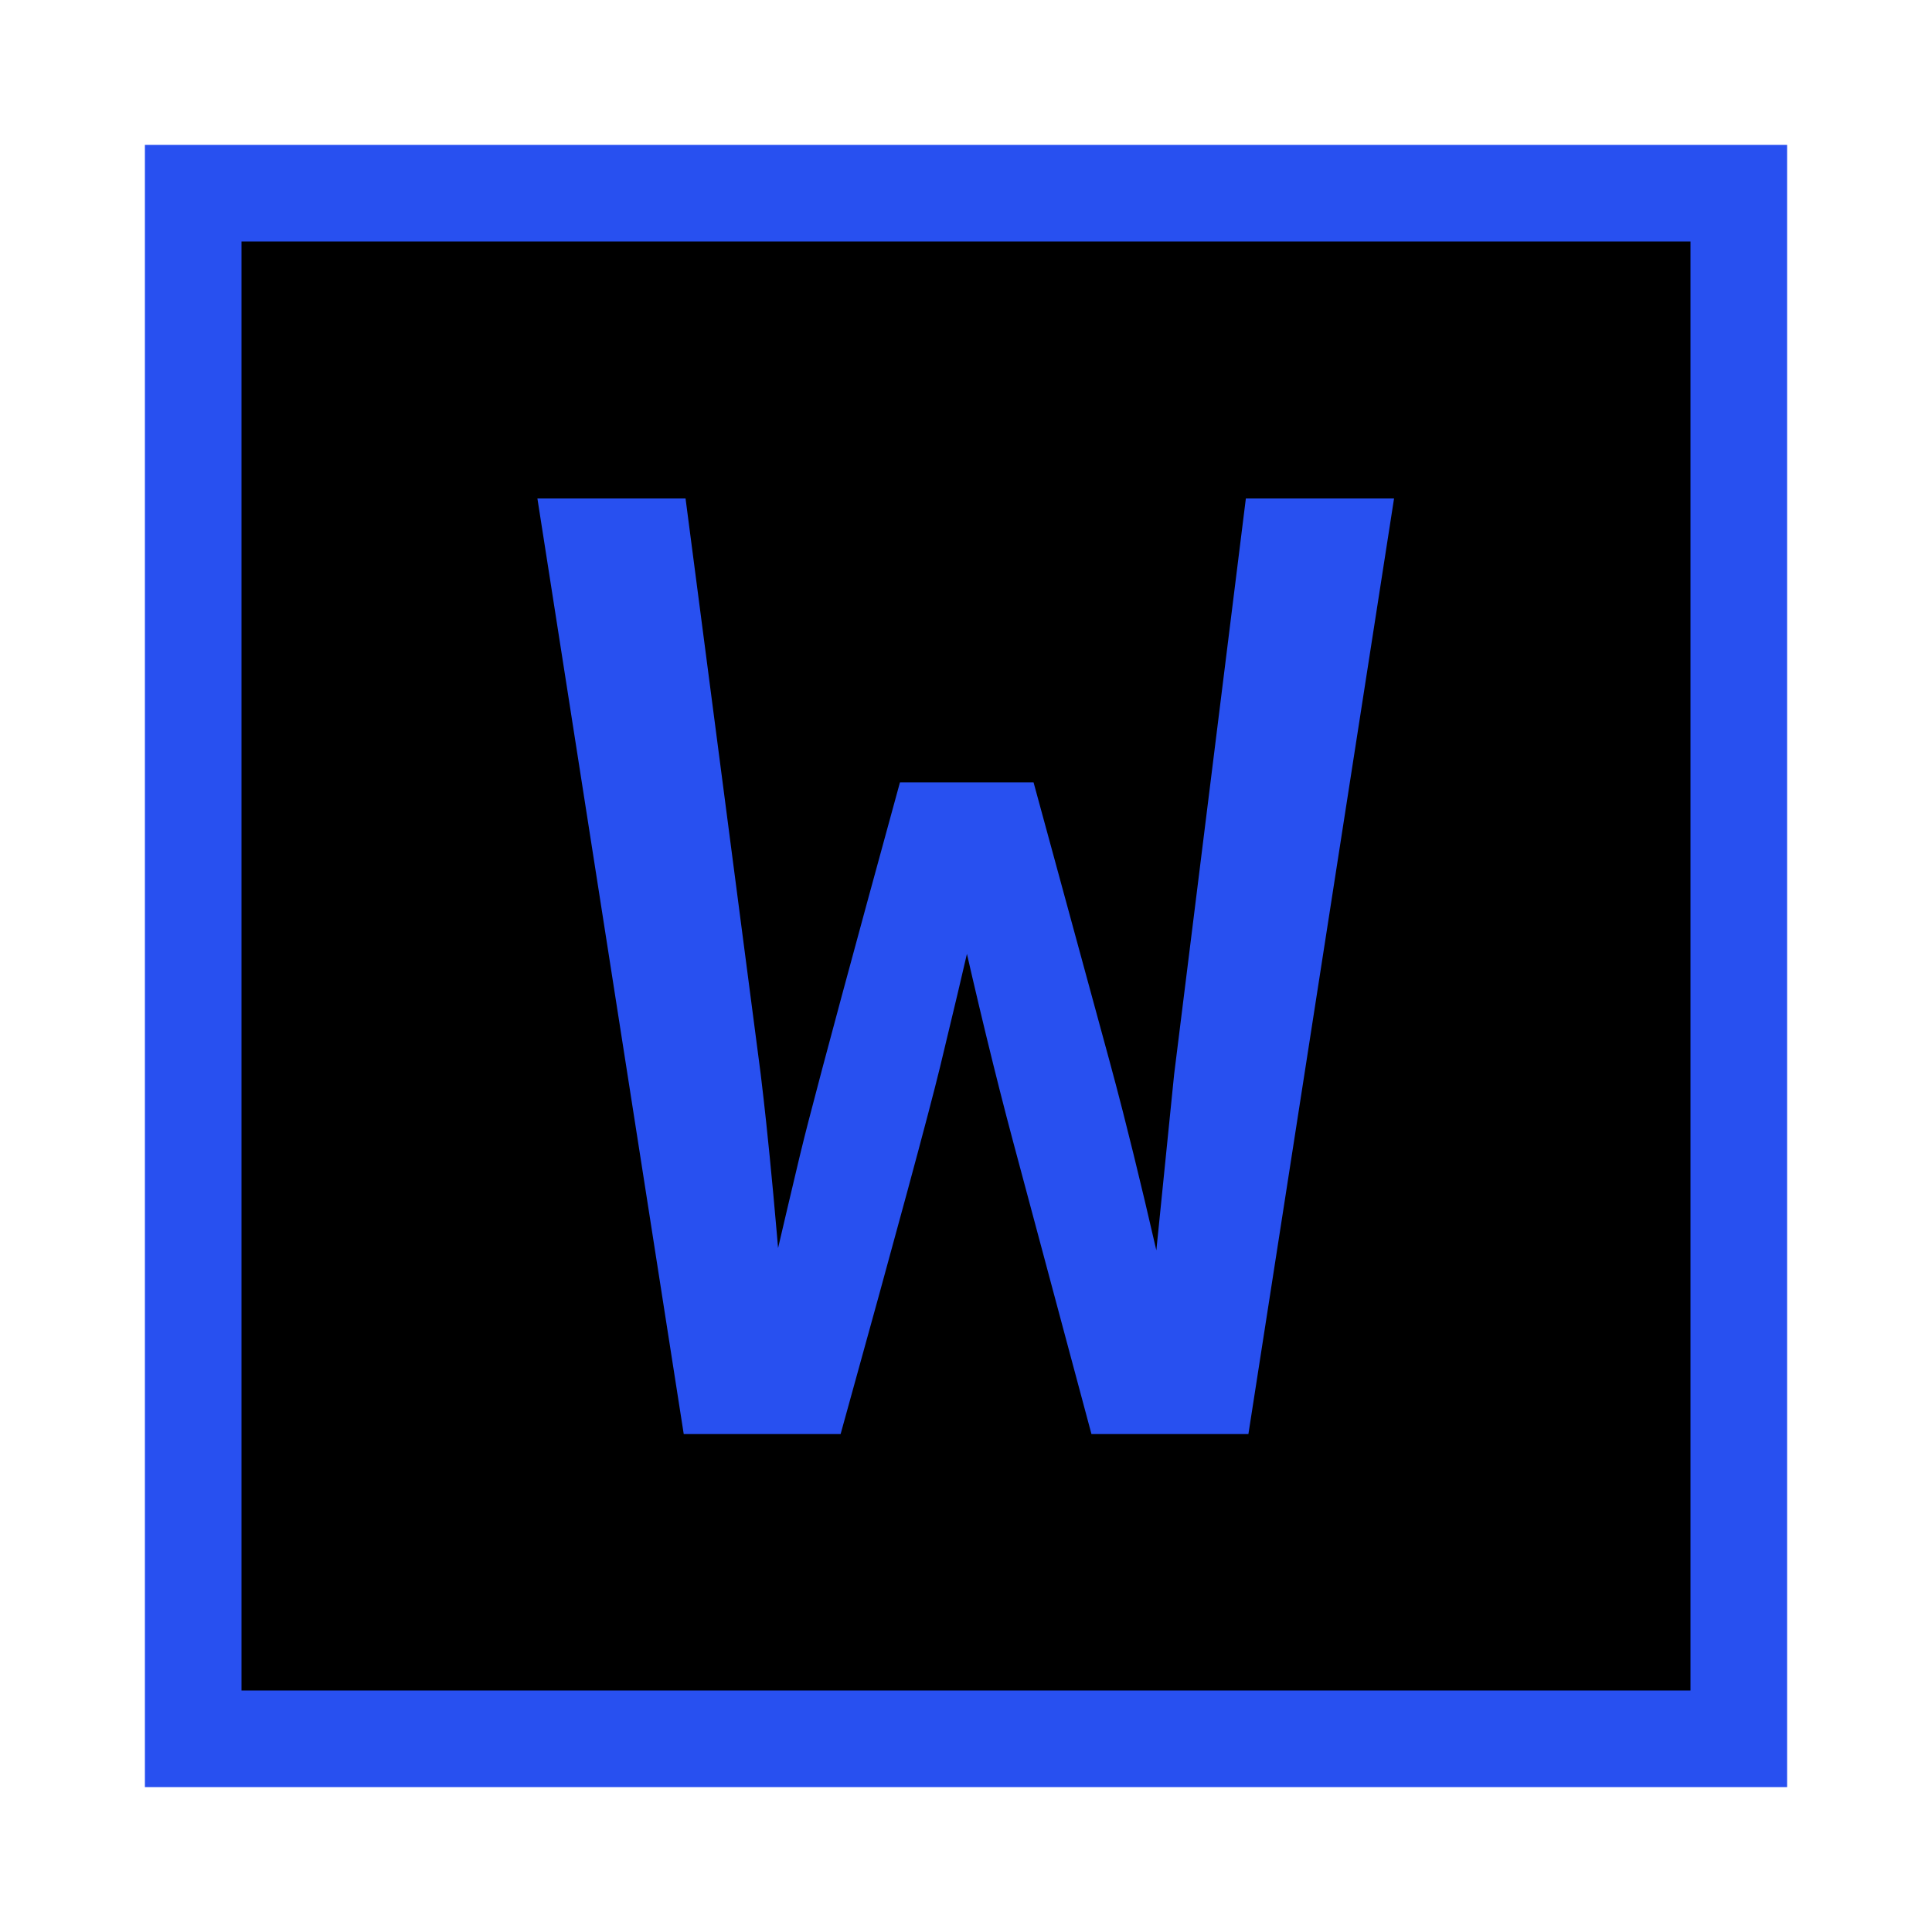
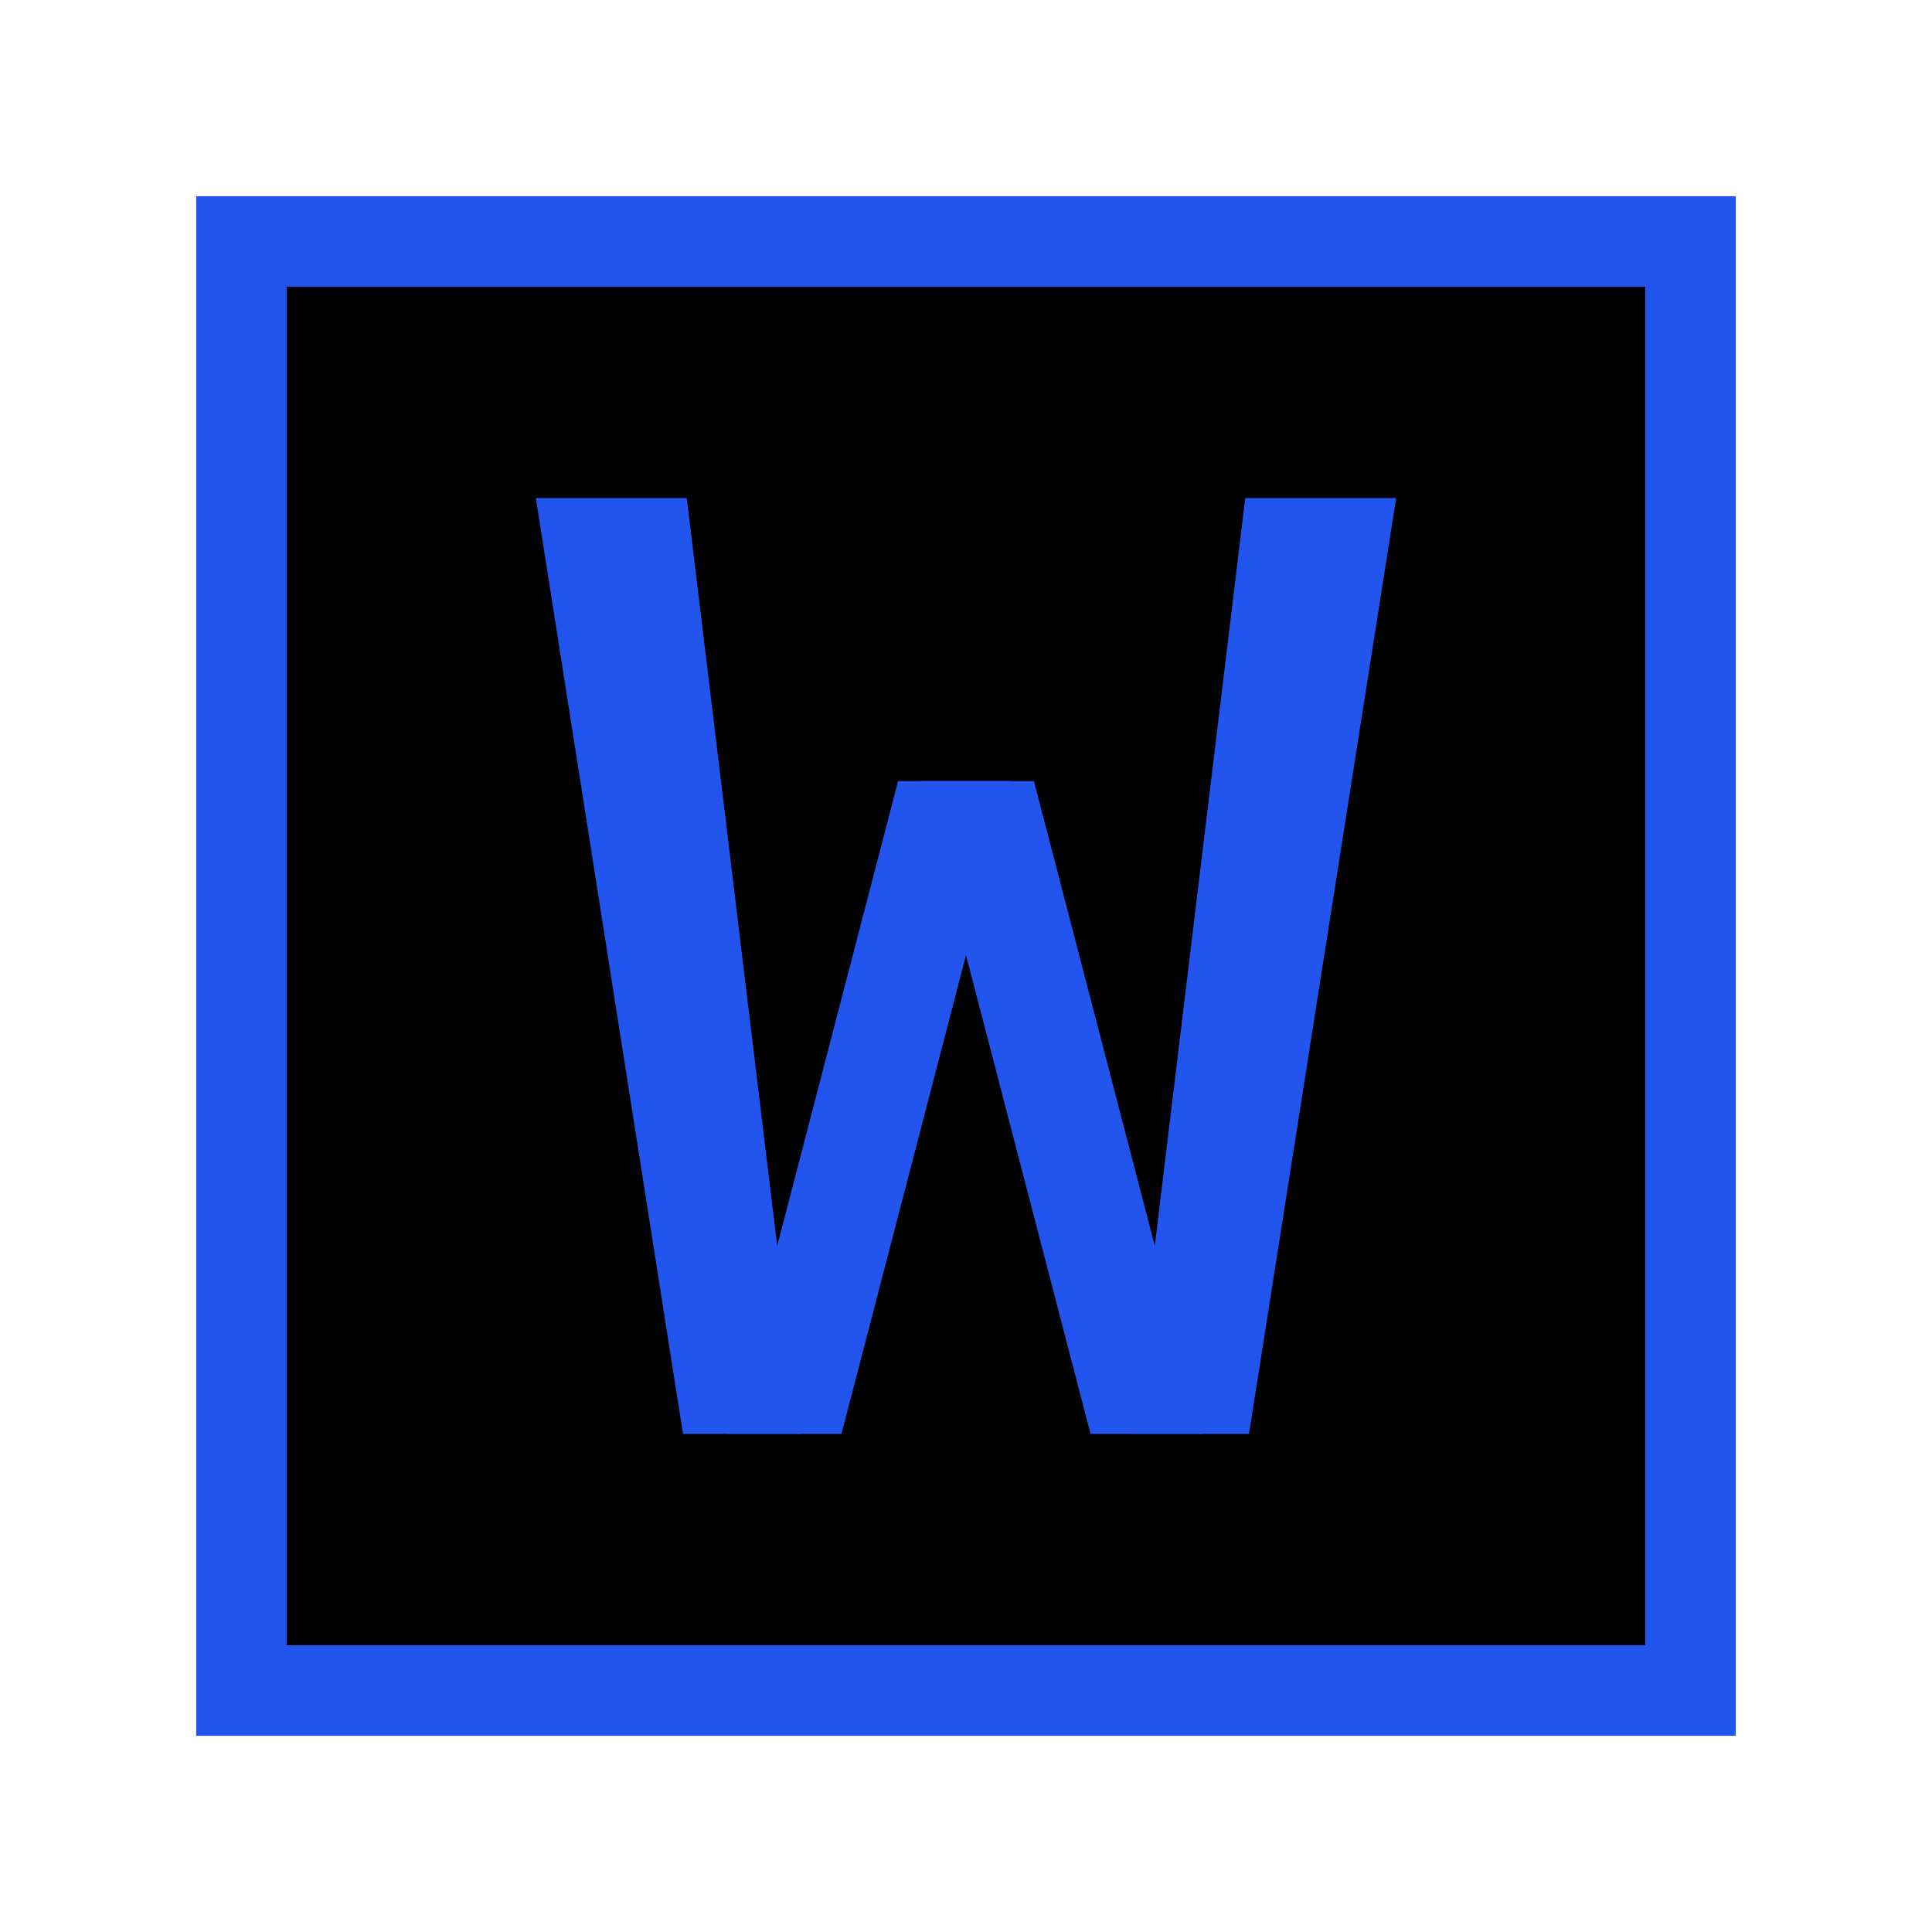
- <svg xmlns="http://www.w3.org/2000/svg" viewBox="0 0 100 100">
-   <rect x="7.5" y="7.5" width="85" height="85" fill="rgb(40, 80, 240)" />
-   <rect x="12.5" y="12.5" width="75" height="75" fill="black" />
-   <g transform="translate(28.4, 26.3)" stroke="rgb(40, 80, 240)" fill="rgb(40, 80, 240)">
-     <path d="M 43.172 0 L 35.789 47.426 L 28.477 47.426 A 45412.914 45412.914 0 0 1 27.254 42.864 Q 26.073 38.459 25.225 35.288 A 10517.604 10517.604 0 0 1 24.521 32.66 Q 23.168 27.598 21.656 20.848 A 960.998 960.998 0 0 1 20.676 25.031 A 700.971 700.971 0 0 1 19.775 28.793 Q 18.914 32.344 14.73 47.426 L 7.418 47.426 L 0 0 L 6.645 0 L 10.477 29.355 A 167.211 167.211 0 0 1 10.76 31.843 Q 11.128 35.287 11.511 39.958 A 546.349 546.349 0 0 1 11.637 41.52 A 2010.345 2010.345 0 0 1 12.176 39.199 Q 12.899 36.098 13.441 33.823 A 665.316 665.316 0 0 1 13.518 33.504 A 100.319 100.319 0 0 1 13.925 31.879 Q 15.078 27.406 18.563 14.695 L 24.715 14.695 Q 26.572 21.505 27.821 26.089 A 26648.582 26648.582 0 0 1 28.529 28.687 A 180.35 180.35 0 0 1 29.245 31.401 Q 30.313 35.58 31.558 41.147 A 500.721 500.721 0 0 1 31.641 41.52 L 32.871 29.355 L 36.527 0 L 43.172 0 Z" />
-   </g>
+ <svg xmlns="http://www.w3.org/2000/svg" viewBox="0 0 512 512">
+   <rect x="64" y="64" width="384" height="384" fill="#000" />
+   <rect x="64" y="64" width="384" height="384" stroke-width="24" stroke="#25E" />
+   <polygon points="142,132 182,132 212,380 181,380" fill="#25E" />
+   <polygon points="238,207 268,207 223,380 193,380" fill="#25E" />
+   <polygon points="274,207 244,207 289,380 319,380" fill="#25E" />
+   <polygon points="370,132 330,132 300,380 331,380" fill="#25E" />
</svg>
